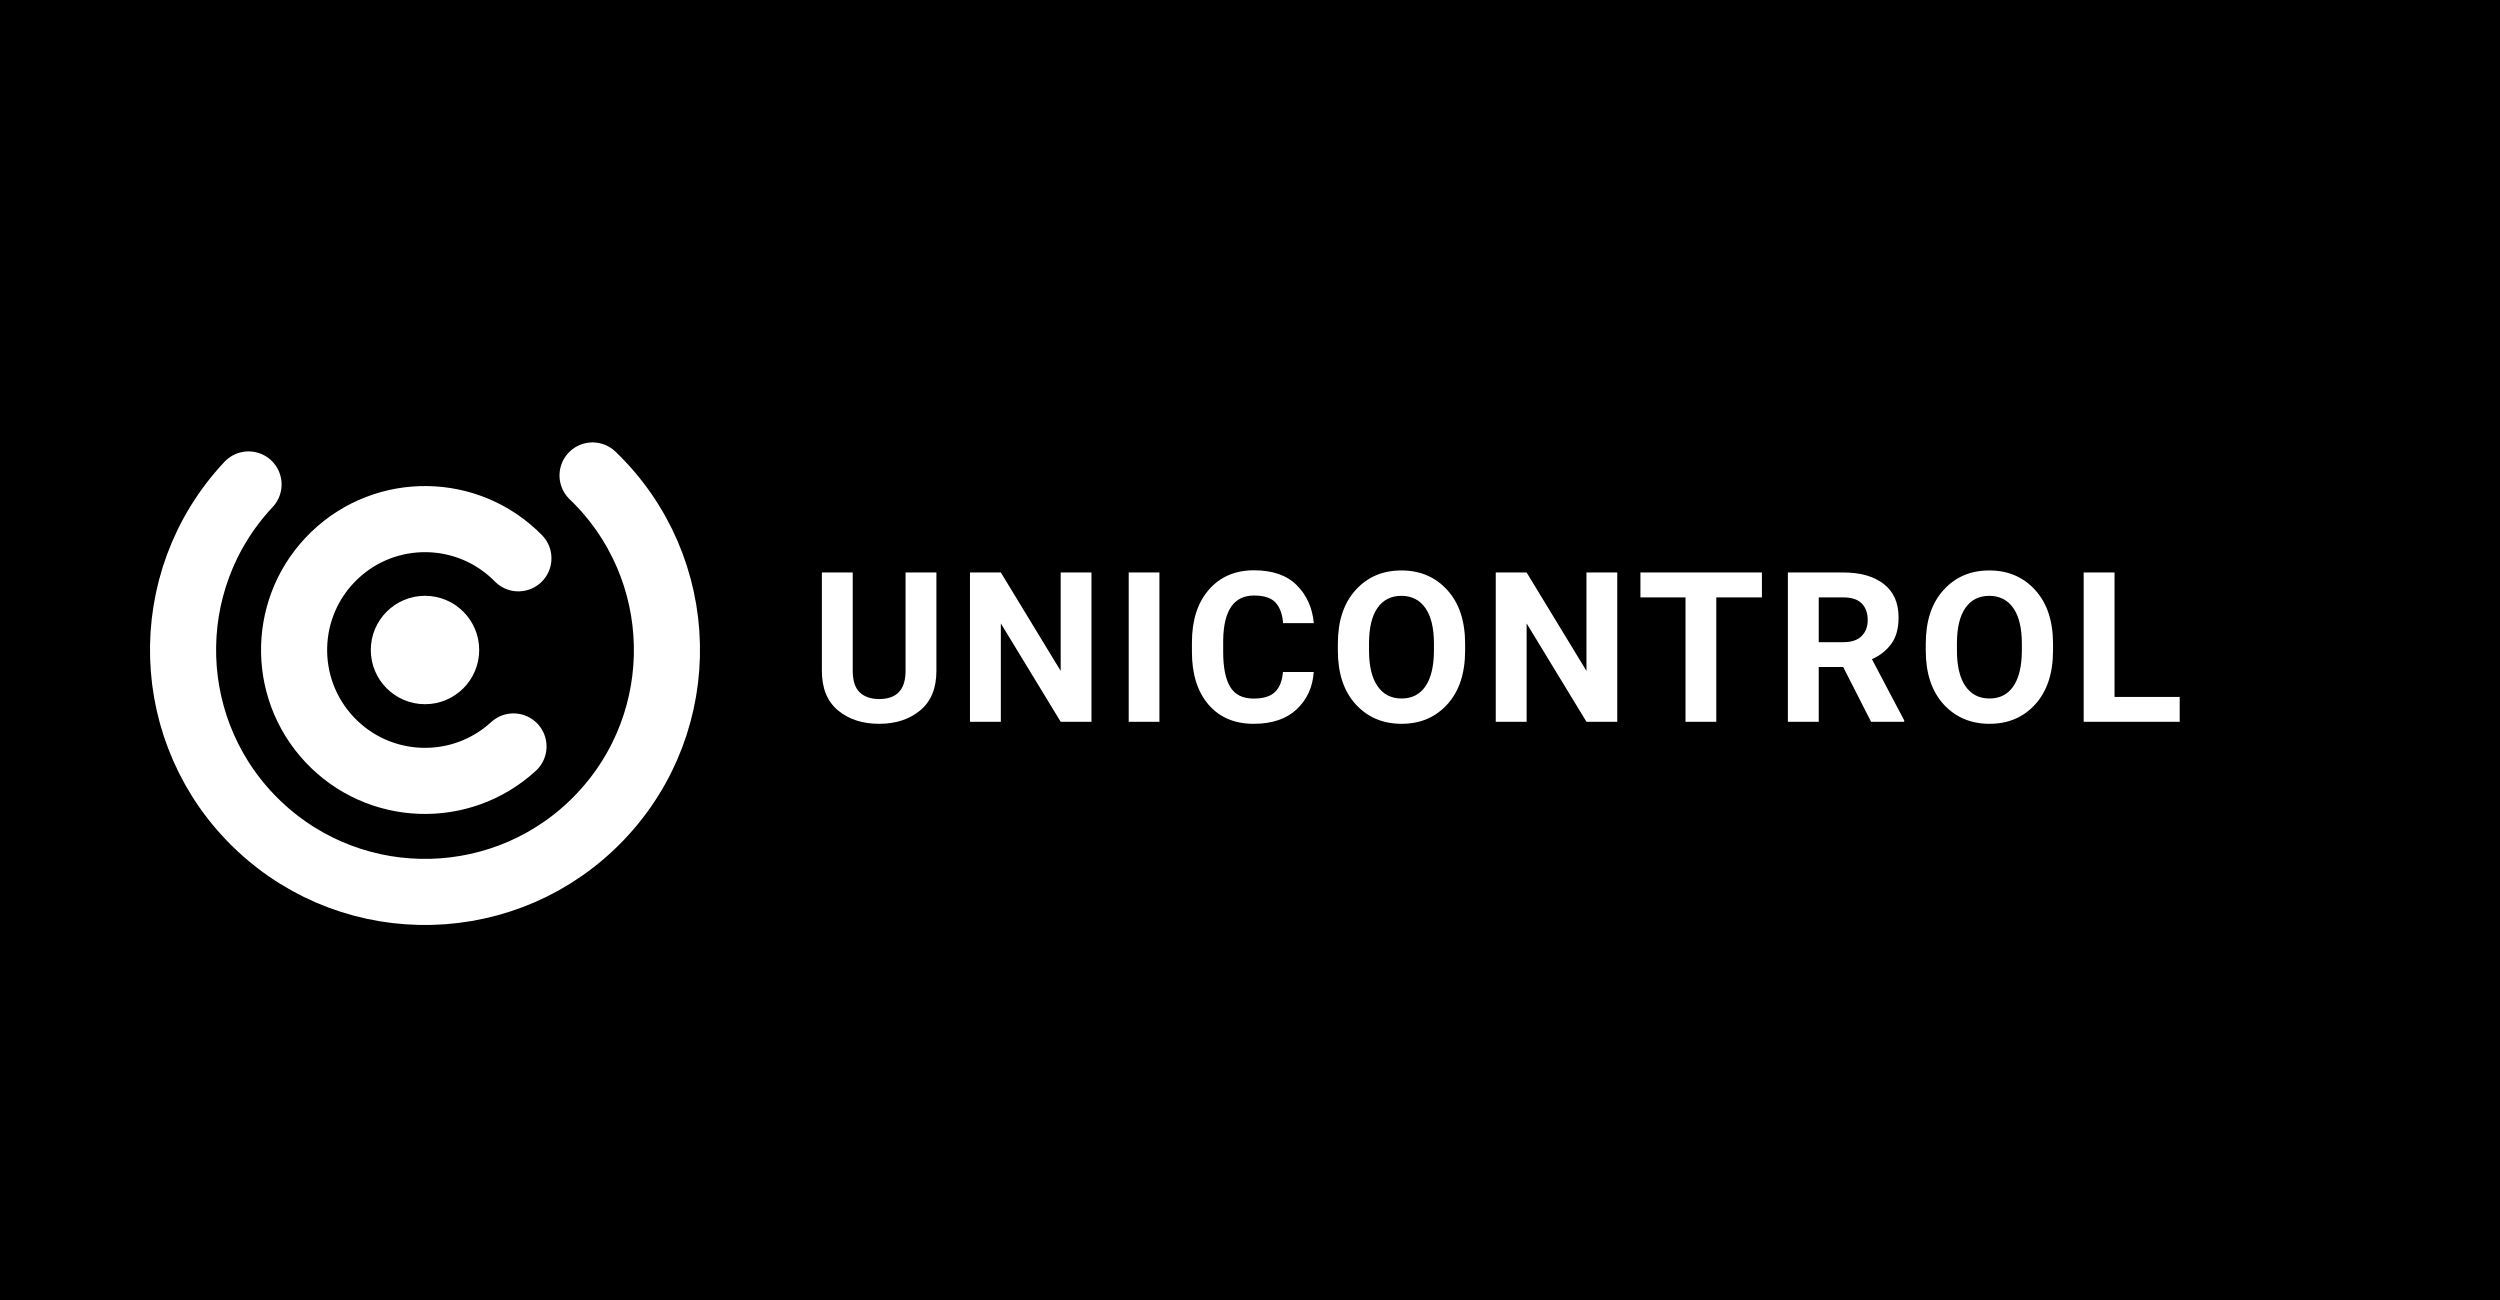
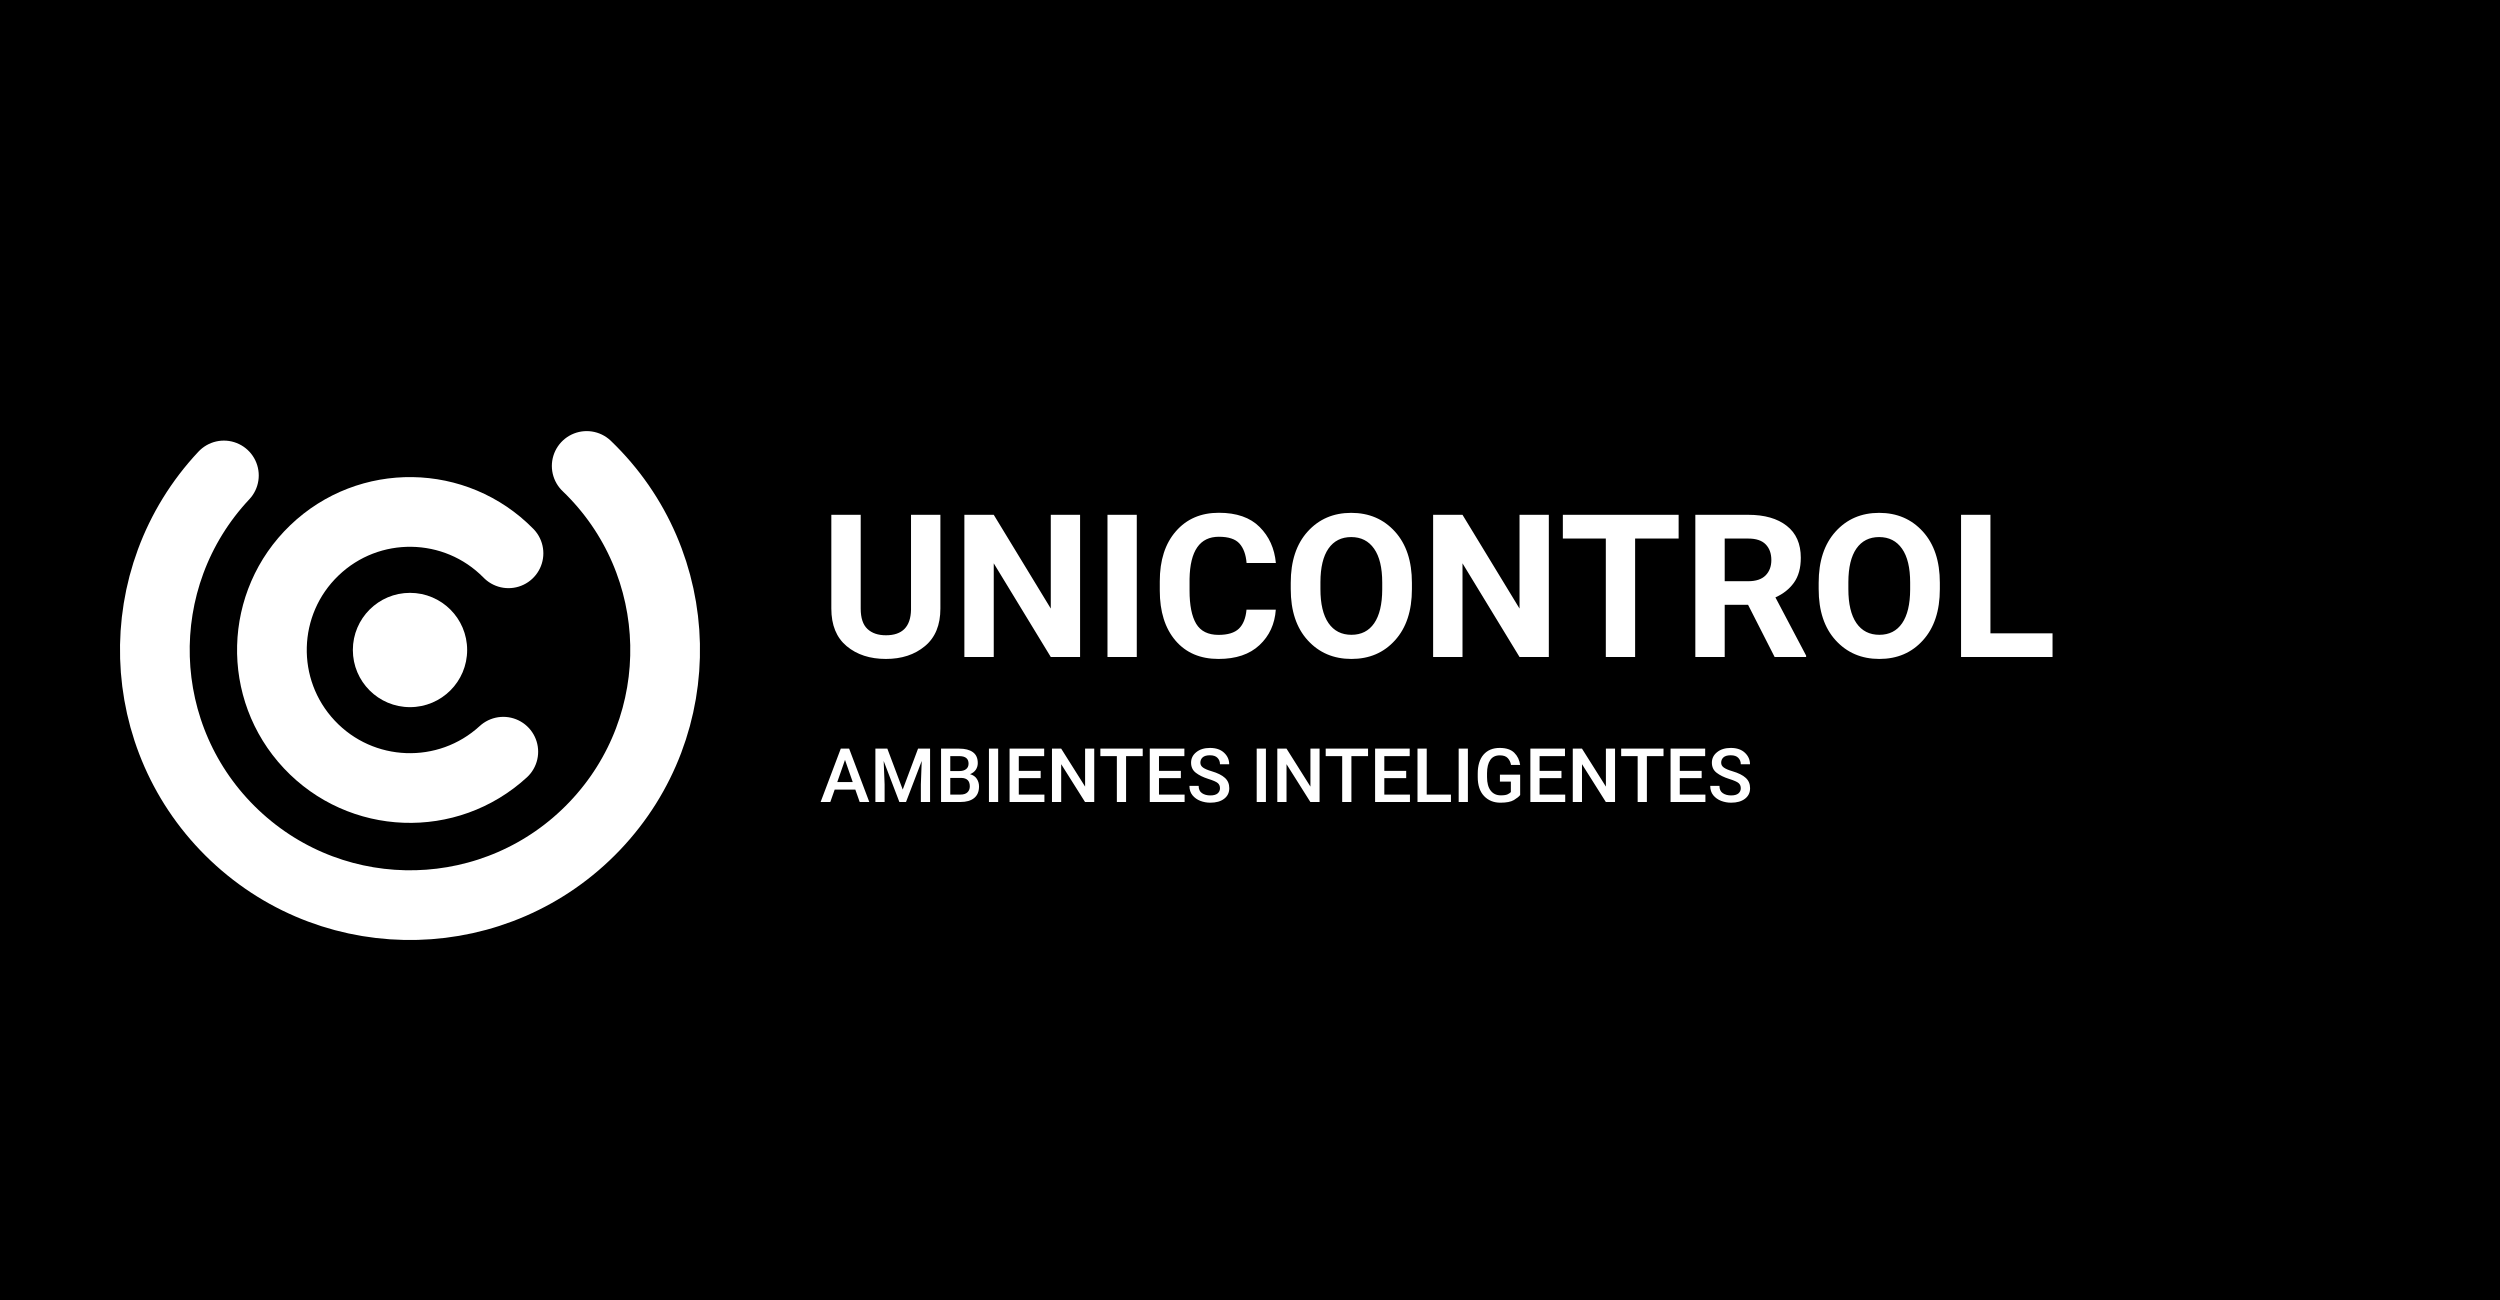
<svg xmlns="http://www.w3.org/2000/svg" width="500" height="260" viewBox="0 0 500 260">
  <defs>

</defs>
  <rect width="500" height="260" fill="#000000" />
-   <path d="M 49.71 96.89 A 48.39 48.39 0 1 0 118.51 95.09" fill="none" stroke="#FFFFFF" stroke-width="13.22" stroke-linecap="round" opacity="1.0" />
-   <path d="M 103.68 111.66 A 26.18 26.18 0 1 0 102.70 149.29" fill="none" stroke="#FFFFFF" stroke-width="13.22" stroke-linecap="round" opacity="1.0" />
-   <circle cx="85.00" cy="130.00" r="10.84" fill="#FFFFFF" opacity="1.0" />
-   <text x="162.00" y="130.00" text-anchor="start" dominant-baseline="central" fill="#FFFFFF" font-family="Roboto, 'Helvetica Neue', Arial, sans-serif" font-weight="700" font-size="42.00" letter-spacing="1.68">UNICONTROL</text>
+   <path d="M 44.78 95.09 A 51.03 51.03 0 1 0 117.34 93.19" fill="none" stroke="#FFFFFF" stroke-width="13.94" stroke-linecap="round" opacity="1.0" />
+   <path d="M 101.70 110.66 A 27.61 27.61 0 1 0 100.66 150.34" fill="none" stroke="#FFFFFF" stroke-width="13.94" stroke-linecap="round" opacity="1.0" />
+   <circle cx="82.00" cy="130.00" r="11.43" fill="#FFFFFF" opacity="1.0" />
+   <text x="164.00" y="131.40" text-anchor="start" fill="#FFFFFF" font-family="Roboto, 'Helvetica Neue', Arial, sans-serif" font-weight="700" font-size="40.00" textLength="304.00" lengthAdjust="spacingAndGlyphs">UNICONTROL</text>
+   <text x="164.00" y="160.40" text-anchor="start" fill="#FFFFFF" font-family="Roboto, 'Helvetica Neue', Arial, sans-serif" font-weight="500" font-size="15.00" textLength="304.00" lengthAdjust="spacingAndGlyphs">AMBIENTES INTELIGENTES</text>
</svg>
